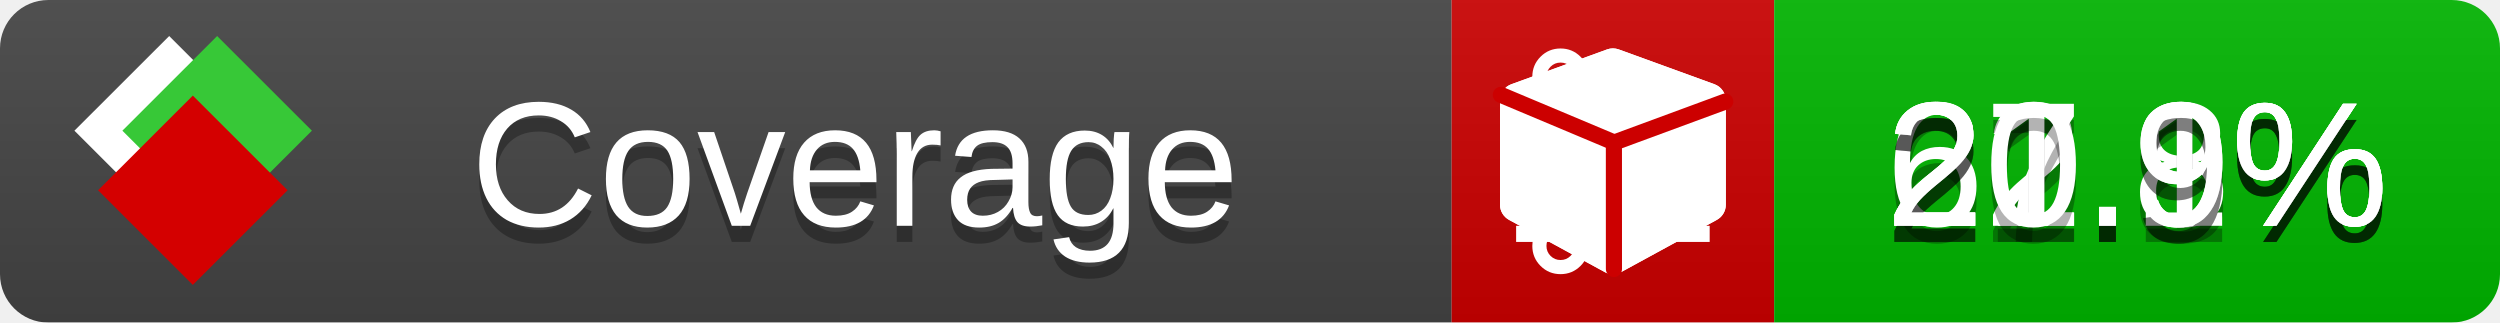
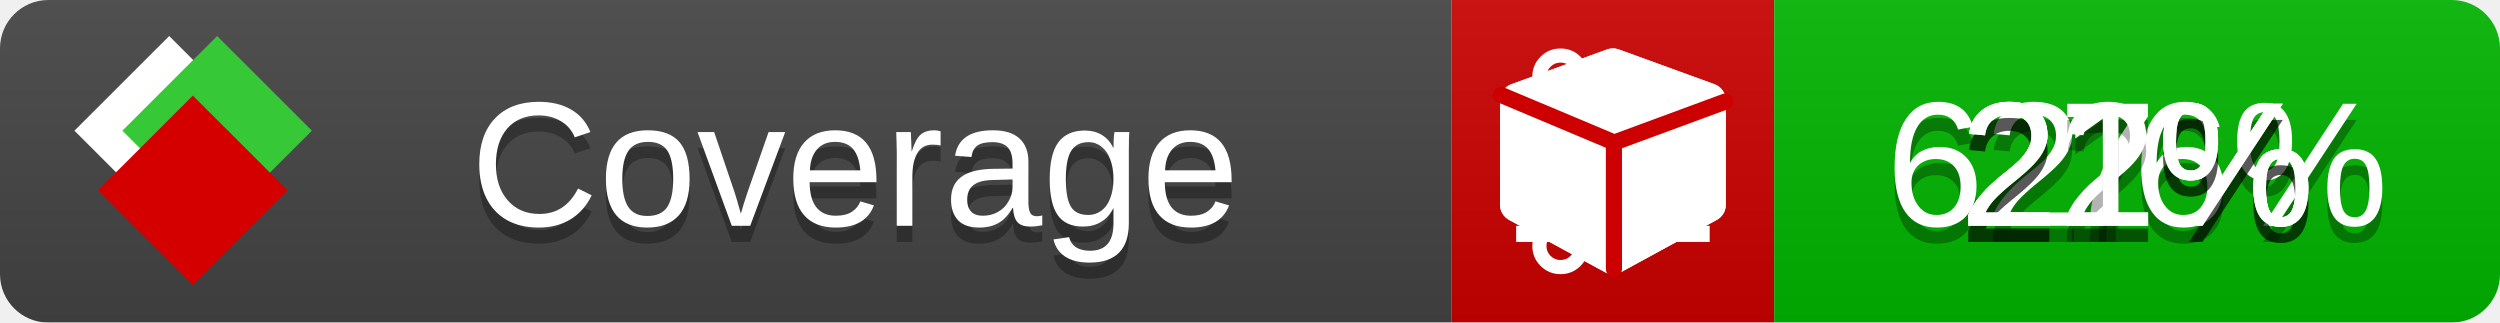
<svg xmlns="http://www.w3.org/2000/svg" xmlns:xlink="http://www.w3.org/1999/xlink" width="155" height="20">
  <style type="text/css">
          
            @keyframes fade1 {
                0% { visibility: visible; opacity: 1; }
               23% { visibility: visible; opacity: 1; }
               25% { visibility: hidden; opacity: 0; }
               48% { visibility: hidden; opacity: 0; }
               50% { visibility: hidden; opacity: 0; }
               73% { visibility: hidden; opacity: 0; }
               75% { visibility: hidden; opacity: 0; }
               98% { visibility: hidden; opacity: 0; }
              100% { visibility: visible; opacity: 1; }
            }
            @keyframes fade2 {
                0% { visibility: hidden; opacity: 0; }
               23% { visibility: hidden; opacity: 0; }
               25% { visibility: visible; opacity: 1; }
               48% { visibility: visible; opacity: 1; }
               50% { visibility: hidden; opacity: 0; }
               73% { visibility: hidden; opacity: 0; }
               75% { visibility: hidden; opacity: 0; }
               98% { visibility: hidden; opacity: 0; }
              100% { visibility: hidden; opacity: 0; }
            }
            @keyframes fade3 {
                0% { visibility: hidden; opacity: 0; }
               23% { visibility: hidden; opacity: 0; }
               25% { visibility: hidden; opacity: 0; }
               48% { visibility: hidden; opacity: 0; }
               50% { visibility: visible; opacity: 1; }
               73% { visibility: visible; opacity: 1; }
               75% { visibility: hidden; opacity: 0; }
               98% { visibility: hidden; opacity: 0; }
              100% { visibility: hidden; opacity: 0; }
            }
            @keyframes fade4 {
                0% { visibility: hidden; opacity: 0; }
               23% { visibility: hidden; opacity: 0; }
               25% { visibility: hidden; opacity: 0; }
               48% { visibility: hidden; opacity: 0; }
               50% { visibility: hidden; opacity: 0; }
               73% { visibility: hidden; opacity: 0; }
               75% { visibility: visible; opacity: 1; }
               98% { visibility: visible; opacity: 1; }
              100% { visibility: hidden; opacity: 0; }
            }
            .linecoverage {
                animation-duration: 15s;
                animation-name: fade1;
                animation-iteration-count: infinite;
            }
            .branchcoverage {
                animation-duration: 15s;
                animation-name: fade2;
                animation-iteration-count: infinite;
            }
            .methodcoverage {
                animation-duration: 15s;
                animation-name: fade3;
                animation-iteration-count: infinite;
            }
            .fullmethodcoverage {
                animation-duration: 15s;
                animation-name: fade4;
                animation-iteration-count: infinite;
            }
          
    </style>
  <defs>
    <linearGradient id="gradient" x2="0" y2="100%">
      <stop offset="0" stop-color="#bbb" stop-opacity=".1" />
      <stop offset="1" stop-opacity=".1" />
    </linearGradient>
    <linearGradient id="c">
      <stop offset="0" stop-color="#d40000" />
      <stop offset="1" stop-color="#ff2a2a" />
    </linearGradient>
    <linearGradient id="a">
      <stop offset="0" stop-color="#e0e0de" />
      <stop offset="1" stop-color="#fff" />
    </linearGradient>
    <linearGradient id="b">
      <stop offset="0" stop-color="#37c837" />
      <stop offset="1" stop-color="#217821" />
    </linearGradient>
    <linearGradient xlink:href="#a" id="e" x1="106.44" x2="69.96" y1="-11.96" y2="-46.84" gradientTransform="matrix(-.8426 -.00045 -.00045 -.8426 -94.27 -75.82)" gradientUnits="userSpaceOnUse" />
    <linearGradient xlink:href="#b" id="f" x1="56.19" x2="77.97" y1="-23.45" y2="10.62" gradientTransform="matrix(.8426 .00045 .00045 .8426 94.27 75.82)" gradientUnits="userSpaceOnUse" />
    <linearGradient xlink:href="#c" id="g" x1="79.98" x2="132.9" y1="10.79" y2="10.79" gradientTransform="matrix(.8426 .00045 .00045 .8426 94.27 75.82)" gradientUnits="userSpaceOnUse" />
    <mask id="mask">
      <rect width="155" height="20" rx="3" fill="#fff" />
    </mask>
    <g id="icon" transform="matrix(.04486 0 0 .04481 -.48 -.63)">
      <rect width="52.92" height="52.92" x="-109.72" y="-27.13" fill="url(#e)" transform="rotate(-135)" />
      <rect width="52.92" height="52.92" x="70.19" y="-39.18" fill="url(#f)" transform="rotate(45)" />
      <rect width="52.92" height="52.92" x="80.05" y="-15.74" fill="url(#g)" transform="rotate(45)" />
    </g>
  </defs>
  <g mask="url(#mask)">
    <rect x="0" y="0" width="90" height="20" fill="#444" />
    <rect x="90" y="0" width="20" height="20" fill="#c00" />
    <rect x="110" y="0" width="45" height="20" fill="#00B600" />
    <rect x="0" y="0" width="155" height="20" fill="url(#gradient)" />
  </g>
  <g>
    <path class="linecoverage" stroke="#fff" d="M94 6.5 h12 M94 10.5 h12 M94 14.5 h12" />
    <path class="branchcoverage" fill="#fff" d="m 97.628,15.247 q 0,-0.364 -0.255,-0.619 -0.255,-0.255 -0.619,-0.255 -0.364,0 -0.619,0.255 -0.255,0.255 -0.255,0.619 0,0.364 0.255,0.619 0.255,0.255 0.619,0.255 0.364,0 0.619,-0.255 0.255,-0.255 0.255,-0.619 z m 0,-10.493 q 0,-0.364 -0.255,-0.619 -0.255,-0.255 -0.619,-0.255 -0.364,0 -0.619,0.255 -0.255,0.255 -0.255,0.619 0,0.364 0.255,0.619 0.255,0.255 0.619,0.255 0.364,0 0.619,-0.255 0.255,-0.255 0.255,-0.619 z m 5.83,1.166 q 0,-0.364 -0.255,-0.619 -0.255,-0.255 -0.619,-0.255 -0.364,0 -0.619,0.255 -0.255,0.255 -0.255,0.619 0,0.364 0.255,0.619 0.255,0.255 0.619,0.255 0.364,0 0.619,-0.255 0.255,-0.255 0.255,-0.619 z m 0.874,0 q 0,0.474 -0.237,0.879 -0.237,0.405 -0.638,0.633 -0.018,2.614 -2.059,3.771 -0.619,0.346 -1.849,0.738 -1.166,0.364 -1.544,0.647 -0.378,0.282 -0.378,0.911 l 0,0.237 q 0.401,0.228 0.638,0.633 0.237,0.405 0.237,0.879 0,0.729 -0.51,1.239 -0.51,0.51 -1.239,0.51 -0.729,0 -1.239,-0.51 -0.51,-0.51 -0.51,-1.239 0,-0.474 0.237,-0.879 0.237,-0.405 0.638,-0.633 l 0,-7.469 q -0.401,-0.228 -0.638,-0.633 -0.237,-0.405 -0.237,-0.879 0,-0.729 0.51,-1.239 0.51,-0.51 1.239,-0.51 0.729,0 1.239,0.51 0.51,0.51 0.51,1.239 0,0.474 -0.237,0.879 -0.237,0.405 -0.638,0.633 l 0,4.527 q 0.492,-0.237 1.403,-0.519 0.501,-0.155 0.797,-0.269 0.296,-0.114 0.642,-0.282 0.346,-0.169 0.537,-0.36 0.191,-0.191 0.369,-0.465 0.178,-0.273 0.255,-0.633 0.077,-0.36 0.077,-0.833 -0.401,-0.228 -0.638,-0.633 -0.237,-0.405 -0.237,-0.879 0,-0.729 0.51,-1.239 0.51,-0.51 1.239,-0.51 0.729,0 1.239,0.51 0.51,0.51 0.51,1.239 z" />
    <path class="methodcoverage" fill="#fff" d="m 100.538,15.629 5.385,-2.936 v -5.351 l -5.385,1.96 z M 100,8.351 105.873,6.214 100,4.077 94.127,6.214 Z m 7,-2.12 v 6.462 q 0,0.294 -0.151,0.547 -0.151,0.252 -0.412,0.395 l -5.923,3.231 q -0.236,0.135 -0.513,0.135 -0.278,0 -0.513,-0.135 l -5.923,-3.231 Q 93.303,13.492 93.151,13.239 93,12.987 93,12.692 v -6.462 q 0,-0.337 0.194,-0.614 0.194,-0.278 0.513,-0.395 l 5.923,-2.154 q 0.185,-0.067 0.37,-0.067 0.185,0 0.37,0.067 l 5.923,2.154 q 0.32,0.118 0.513,0.395 Q 107,5.894 107,6.231 Z" />
    <path class="fullmethodcoverage" fill="#fff" d="m 107,6.231 v 6.462 c 0,0.196 -0.051,0.379 -0.151,0.547 -0.101,0.168 -0.238,0.3 -0.412,0.395 l -5.923,3.231 c -0.157,0.09 -0.328,0.135 -0.513,0.135 -0.185,0 -0.356,-0.045 -0.513,-0.135 l -5.923,-3.231 C 93.39,13.539 93.252,13.407 93.151,13.239 93.05,13.071 93,12.889 93,12.692 v -6.462 c 0,-0.224 0.065,-0.429 0.194,-0.614 0.129,-0.185 0.3,-0.317 0.513,-0.395 l 5.923,-2.154 c 0.123,-0.045 0.247,-0.067 0.37,-0.067 0.123,0 0.247,0.022 0.37,0.067 l 5.923,2.154 c 0.213,0.079 0.384,0.21 0.513,0.395 0.129,0.185 0.194,0.39 0.194,0.614 z" />
    <path class="fullmethodcoverage" style="fill:none;stroke:#cc0000;stroke-width:1;stroke-linecap:round;stroke-dasharray:none;stroke-opacity:1" d="m 100.064,16.677 -0.002,-7.833 6.906,-2.547" />
    <path class="fullmethodcoverage" style="fill:none;stroke:#cc0000;stroke-width:1;stroke-linecap:round;stroke-dasharray:none;stroke-opacity:1" d="M 99.914,8.765 93.052,5.882" />
  </g>
  <g fill="#fff" text-anchor="middle" font-family="Verdana,Arial,Geneva,sans-serif" font-size="11">
    <a xlink:href="https://github.com/danielpalme/ReportGenerator" target="_top">
      <use xlink:href="#icon" transform="translate(3,1) scale(3.5)" />
    </a>
    <text x="53" y="15" fill="#010101" fill-opacity=".3">Coverage</text>
    <text x="53" y="14" fill="#fff">Coverage</text>
-     <text class="linecoverage" x="132.5" y="15" fill="#010101" fill-opacity=".3">62.8%</text>
-     <text class="linecoverage" x="132.5" y="14">62.8%</text>
-     <text class="branchcoverage" x="132.5" y="15" fill="#010101" fill-opacity=".3">27.1%</text>
-     <text class="branchcoverage" x="132.5" y="14">27.1%</text>
-     <text class="methodcoverage" x="132.5" y="15" fill="#010101" fill-opacity=".3">21.9%</text>
-     <text class="methodcoverage" x="132.5" y="14">21.9%</text>
-     <text class="fullmethodcoverage" x="132.5" y="15" fill="#010101" fill-opacity=".3">20.9%</text>
-     <text class="fullmethodcoverage" x="132.5" y="14">20.9%</text>
+     <text class="linecoverage" x="132.5" y="15" fill="#010101" fill-opacity=".3">62.6%</text>
+     <text class="linecoverage" x="132.5" y="14">62.6%</text>
+     <text class="branchcoverage" x="132.5" y="15" fill="#010101" fill-opacity=".3">27%</text>
+     <text class="branchcoverage" x="132.5" y="14">27%</text>
+     <text class="methodcoverage" x="132.5" y="15" fill="#010101" fill-opacity=".3">22%</text>
+     <text class="methodcoverage" x="132.5" y="14">22%</text>
+     <text class="fullmethodcoverage" x="132.5" y="15" fill="#010101" fill-opacity=".3">21%</text>
+     <text class="fullmethodcoverage" x="132.5" y="14">21%</text>
  </g>
  <g>
    <rect class="linecoverage" x="90" y="0" width="65" height="20" fill-opacity="0" />
    <rect class="branchcoverage" x="90" y="0" width="65" height="20" fill-opacity="0" />
    <rect class="methodcoverage" x="90" y="0" width="65" height="20" fill-opacity="0" />
    <rect class="fullmethodcoverage" x="90" y="0" width="65" height="20" fill-opacity="0" />
  </g>
</svg>
